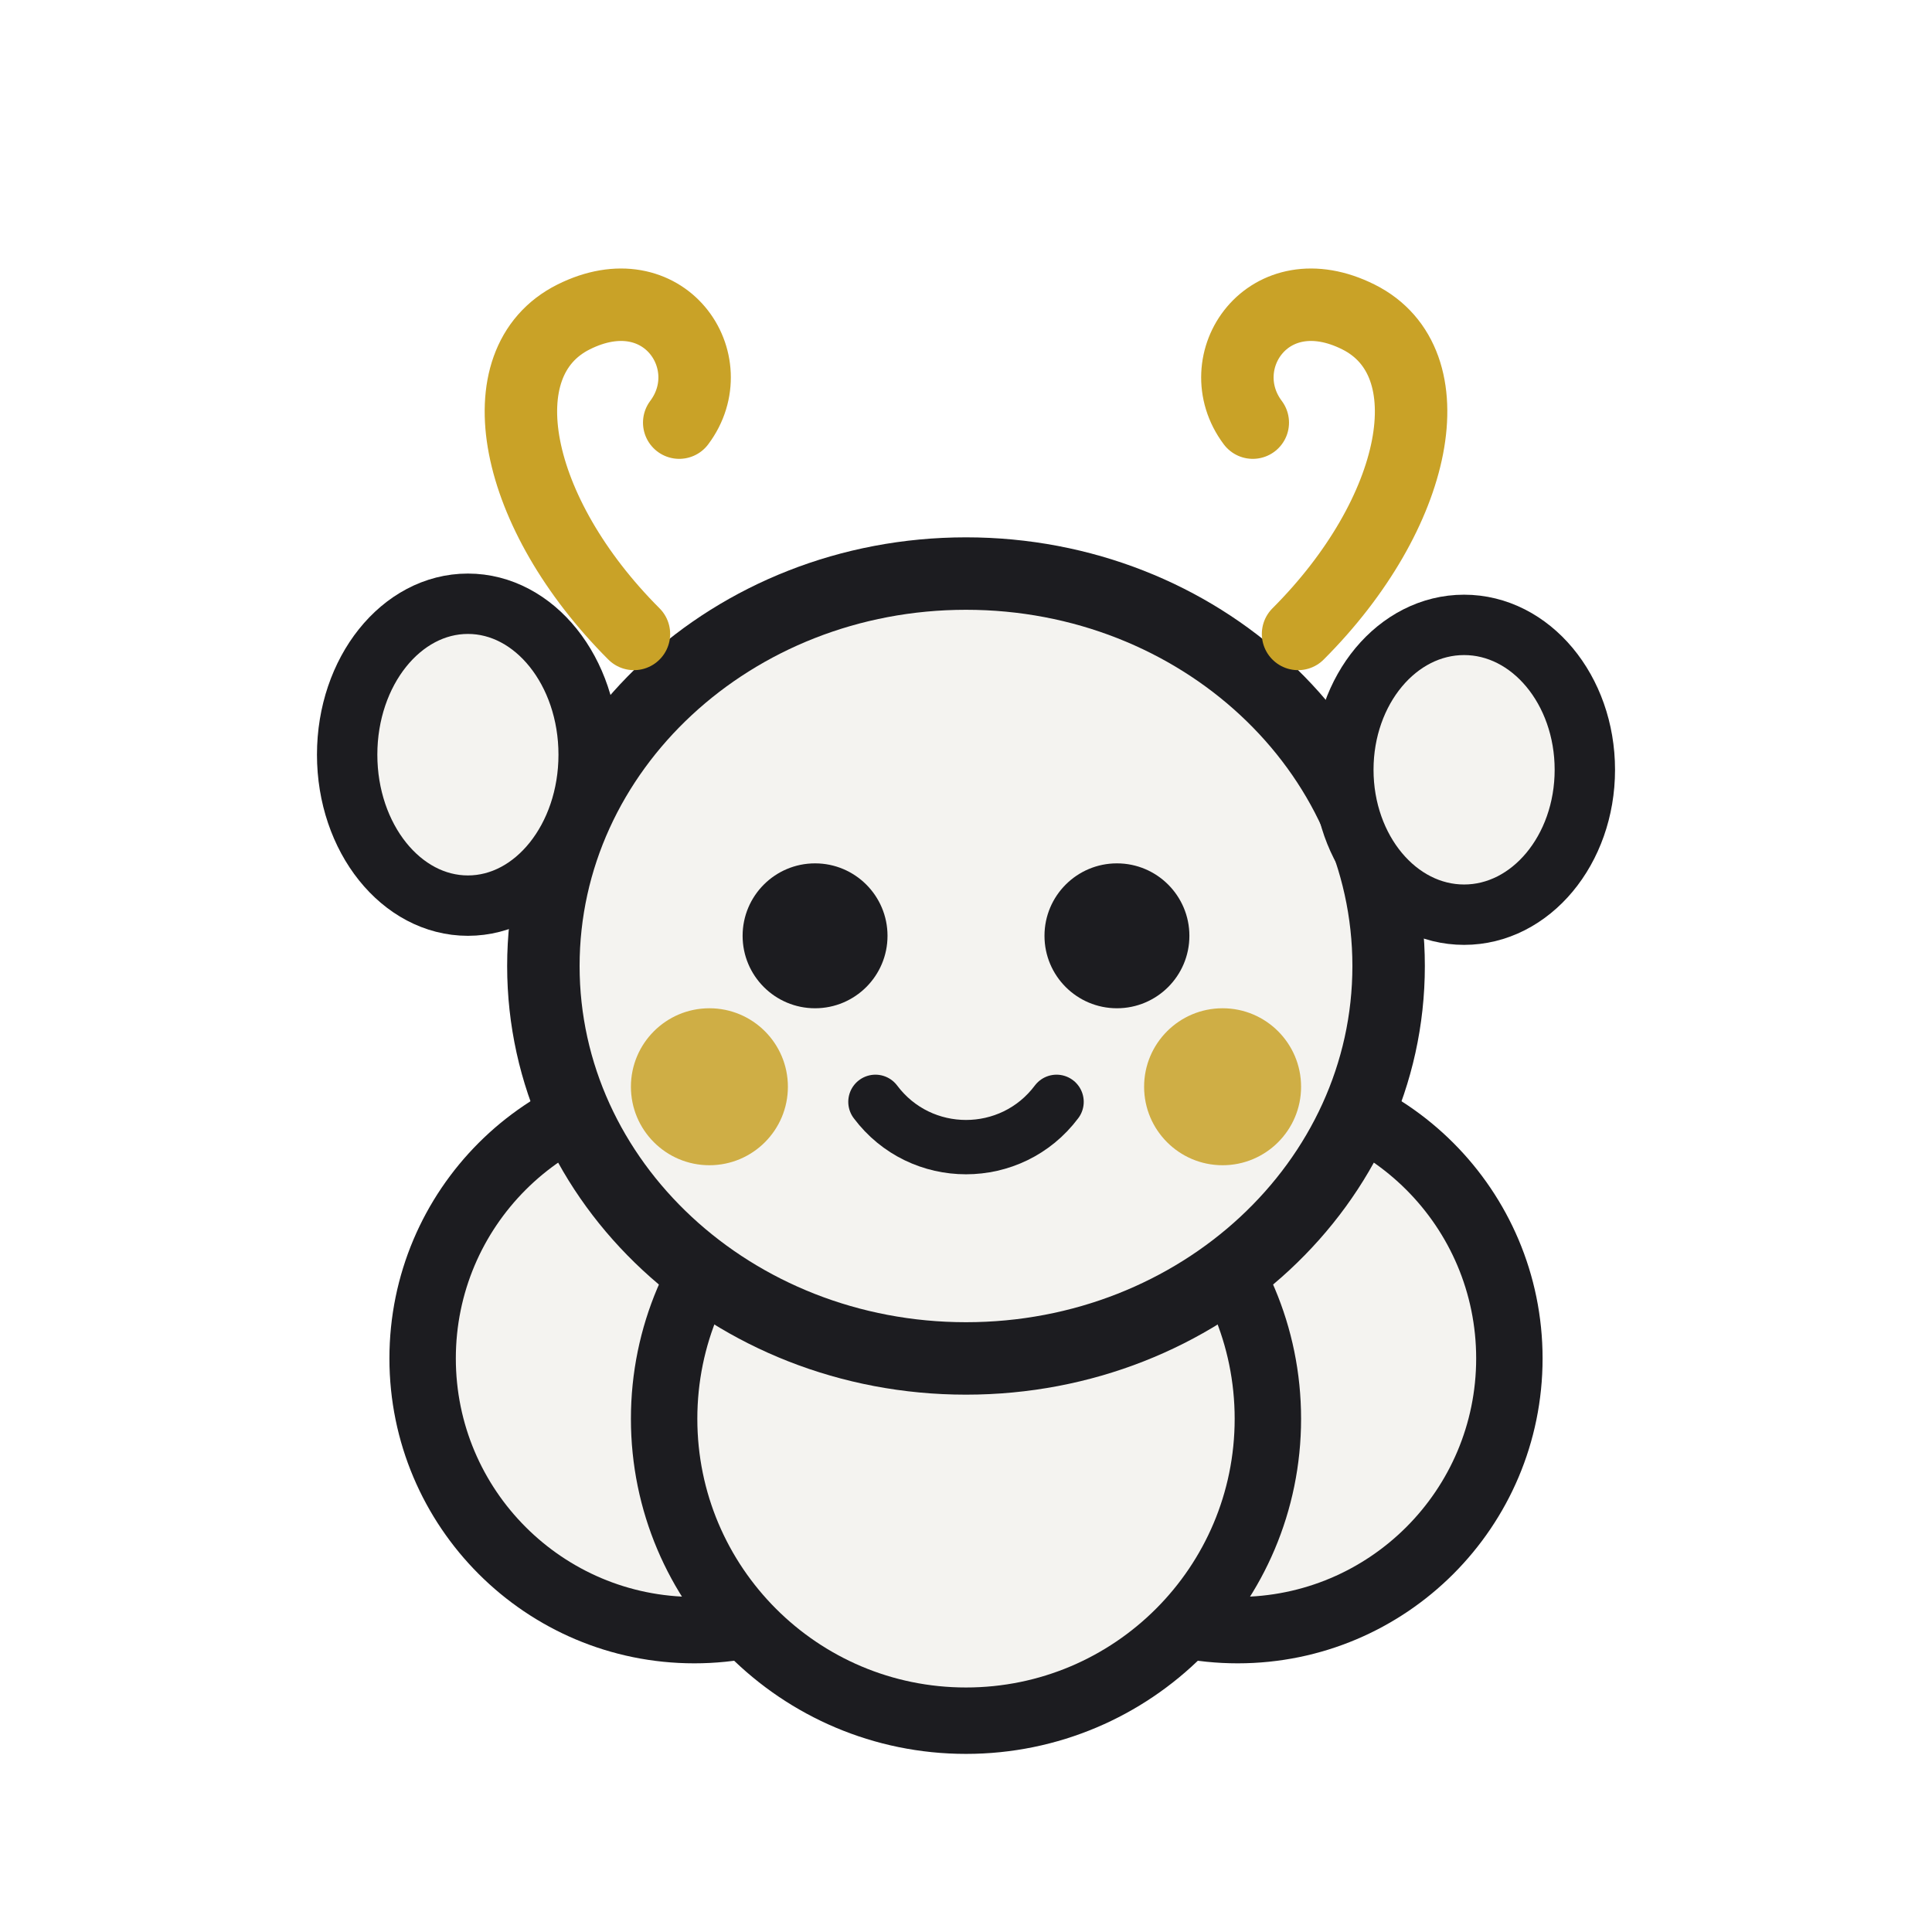
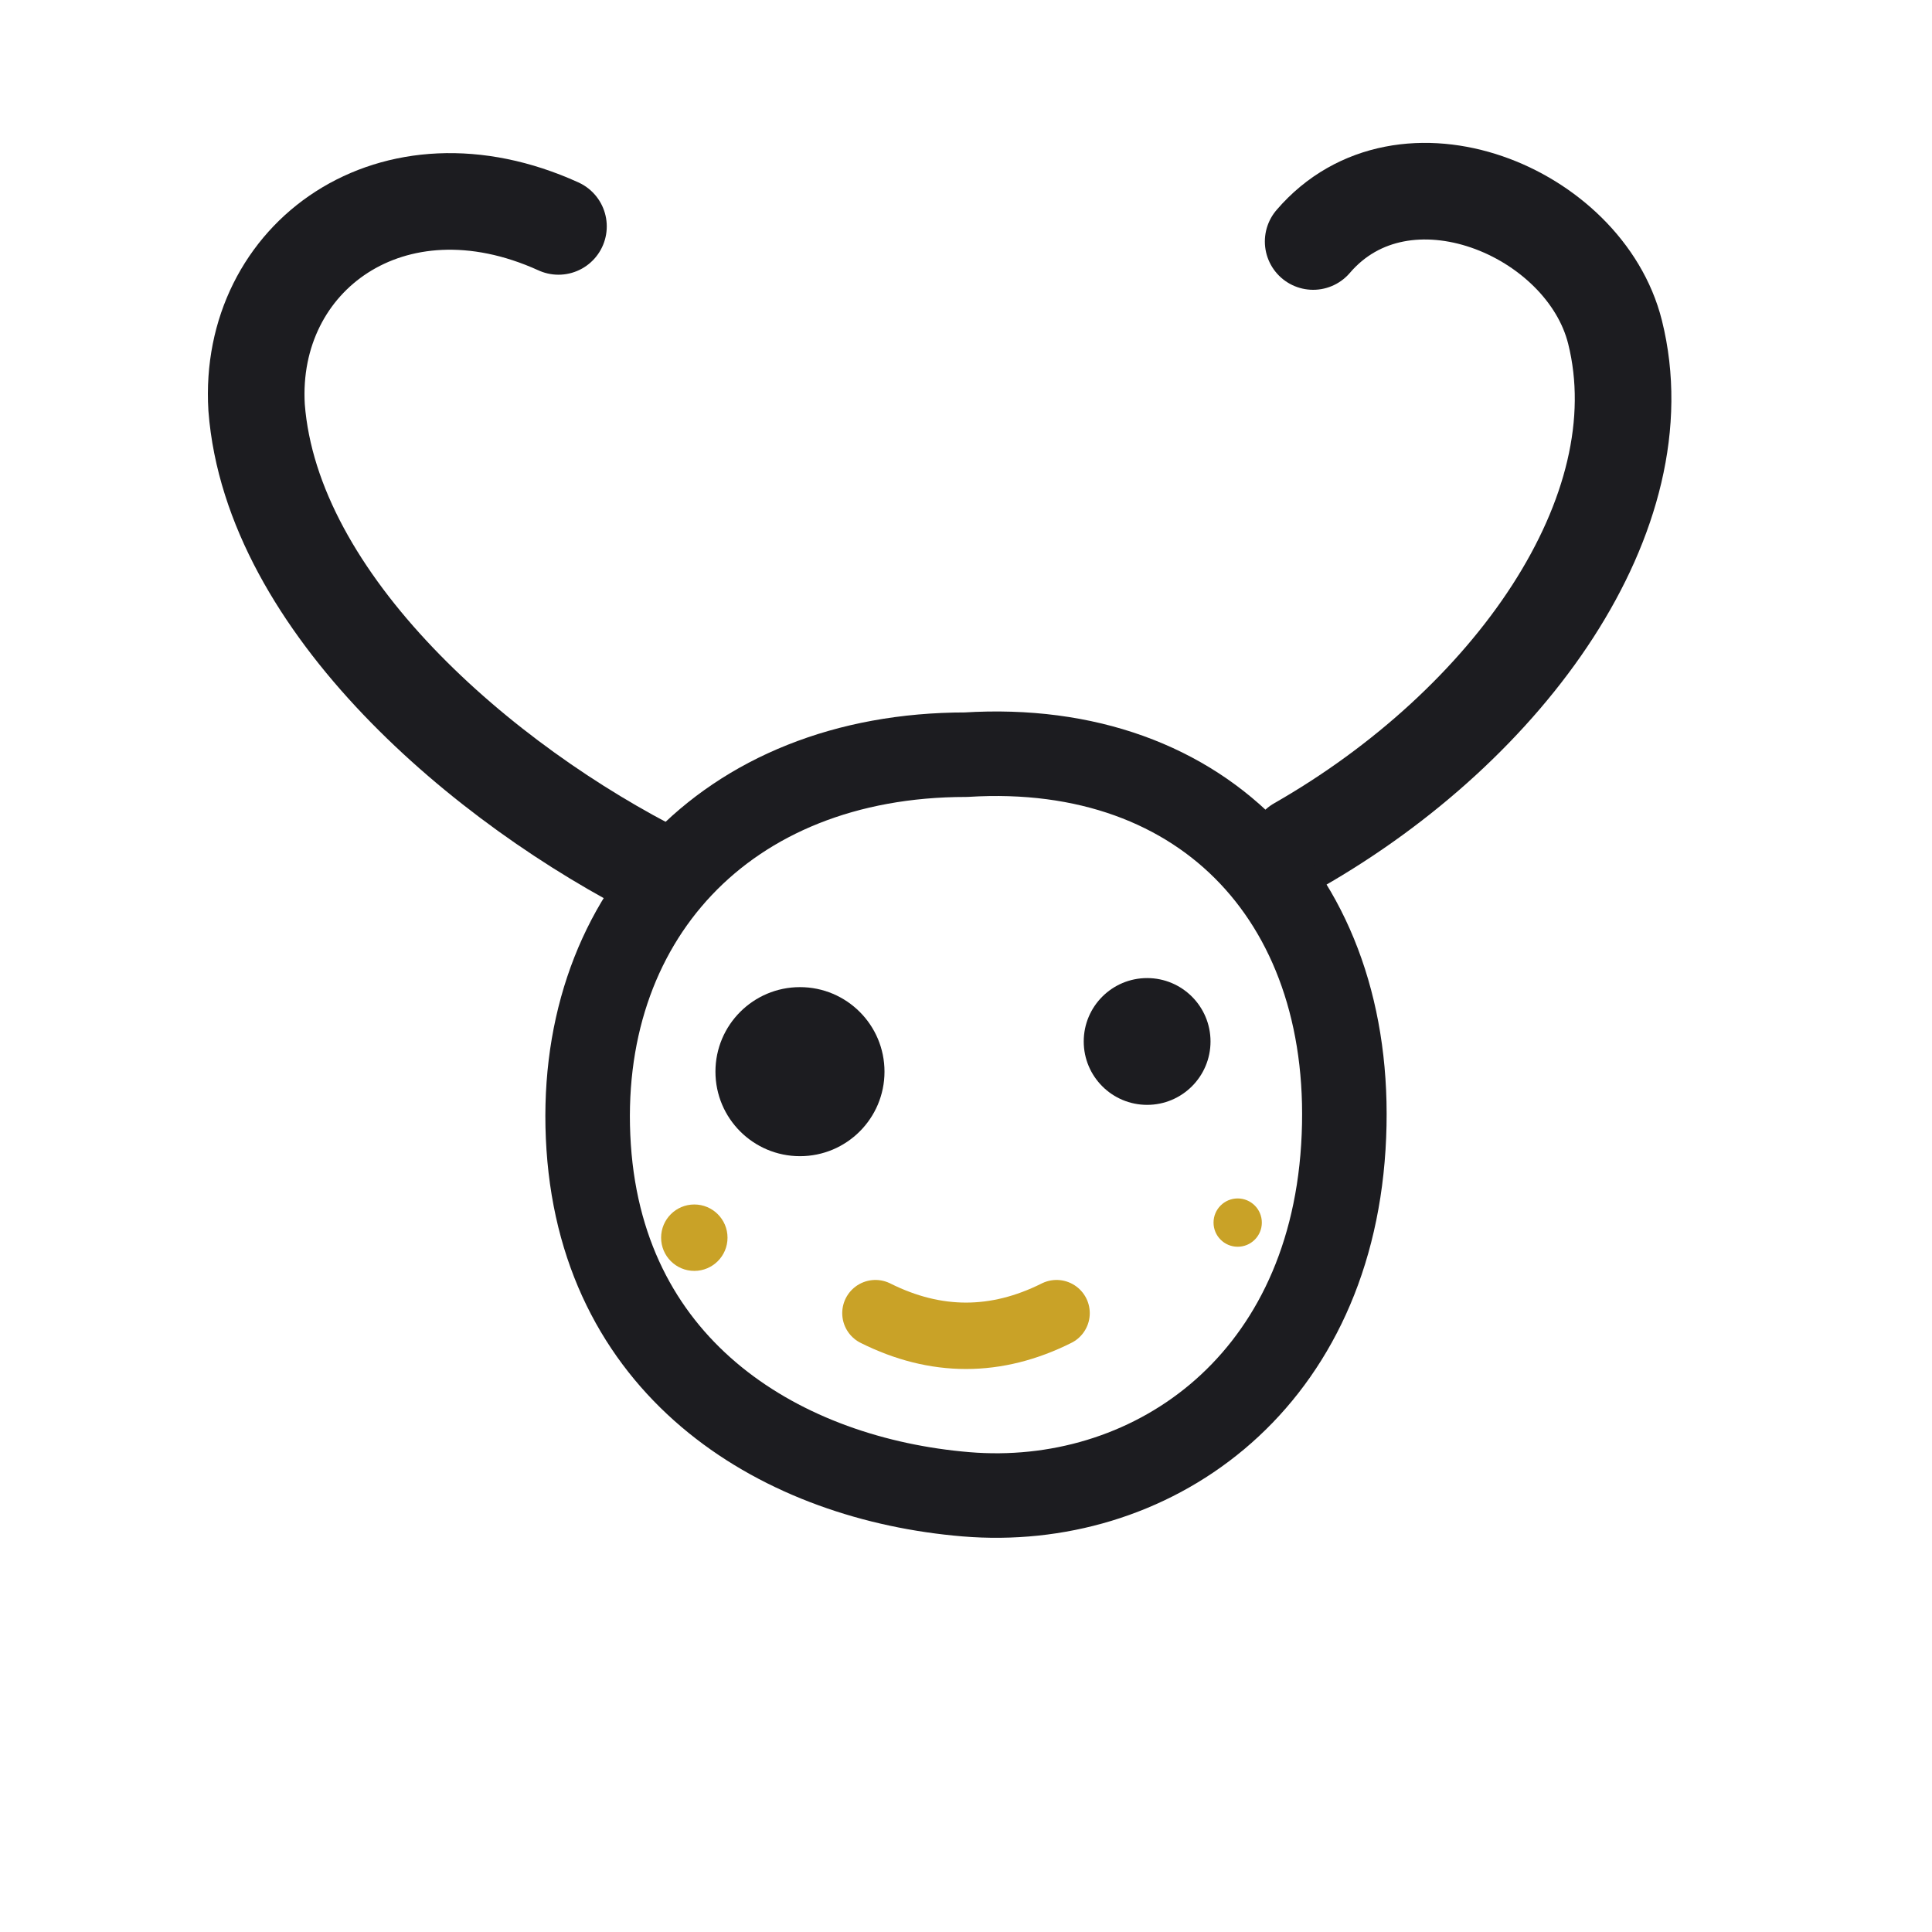
<svg xmlns="http://www.w3.org/2000/svg" viewBox="0 0 64 64" fill="none">
-   <circle cx="23" cy="45" r="9" fill="#f4f3f0" stroke="#1c1c20" stroke-width="2.2" />
-   <circle cx="41" cy="45" r="9" fill="#f4f3f0" stroke="#1c1c20" stroke-width="2.2" />
-   <circle cx="32" cy="47" r="10" fill="#f4f3f0" stroke="#1c1c20" stroke-width="2.2" />
-   <ellipse cx="32" cy="32" rx="14" ry="13" fill="#f4f3f0" stroke="#1c1c20" stroke-width="2.4" />
-   <ellipse cx="15.5" cy="25" rx="4" ry="5" fill="#f4f3f0" stroke="#1c1c20" stroke-width="2" />
-   <ellipse cx="48.5" cy="25.5" rx="4" ry="4.8" fill="#f4f3f0" stroke="#1c1c20" stroke-width="2" />
-   <path d="M21 21 C 17 17, 16 12, 19 10.5 C 22 9, 24 12, 22.5 14" stroke="#c9a227" stroke-width="2.4" stroke-linecap="round" fill="none" />
-   <path d="M43 21 C 47 17, 48 12, 45 10.5 C 42 9, 40 12, 41.5 14" stroke="#c9a227" stroke-width="2.4" stroke-linecap="round" fill="none" />
-   <circle cx="27" cy="31" r="2.4" fill="#1c1c20" />
-   <circle cx="37" cy="31" r="2.4" fill="#1c1c20" />
-   <circle cx="23.5" cy="36" r="2.6" fill="#c9a227" opacity="0.85" />
-   <circle cx="40.5" cy="36" r="2.6" fill="#c9a227" opacity="0.85" />
-   <path d="M29 36.5 C 30.5 38.5, 33.5 38.5, 35 36.5" stroke="#1c1c20" stroke-width="1.8" stroke-linecap="round" fill="none" />
+   <path d="M22 29 C 16 26, 9 20, 8.5 13.5 C 8.2 8.5, 13 5, 18.5 7.5" stroke="#1c1c20" stroke-width="3.2" stroke-linecap="round" fill="none" />
+   <path d="M43 28 C 50 24, 55 17, 53.5 11 C 52.5 7, 46.5 4.5, 43.5 8" stroke="#1c1c20" stroke-width="3.2" stroke-linecap="round" fill="none" />
+   <path d="M32 25 C 40 24.5, 45 30, 44.5 38 C 44 46, 38 50, 32 49.5 C 26 49, 20 45.5, 19.5 38 C 19 30.5, 24 25, 32 25 Z" stroke="#1c1c20" stroke-width="2.8" stroke-linejoin="round" fill="none" />
+   <circle cx="26.5" cy="35.5" r="2.8" fill="#1c1c20" />
+   <circle cx="38" cy="34.5" r="2.1" fill="#1c1c20" />
+   <path d="M29 43.5 C 31 44.5, 33 44.5, 35 43.5" stroke="#c9a227" stroke-width="2.2" stroke-linecap="round" fill="none" />
+   <circle cx="23" cy="41" r="1.1" fill="#c9a227" />
+   <circle cx="41" cy="40.5" r="0.8" fill="#c9a227" />
</svg>
